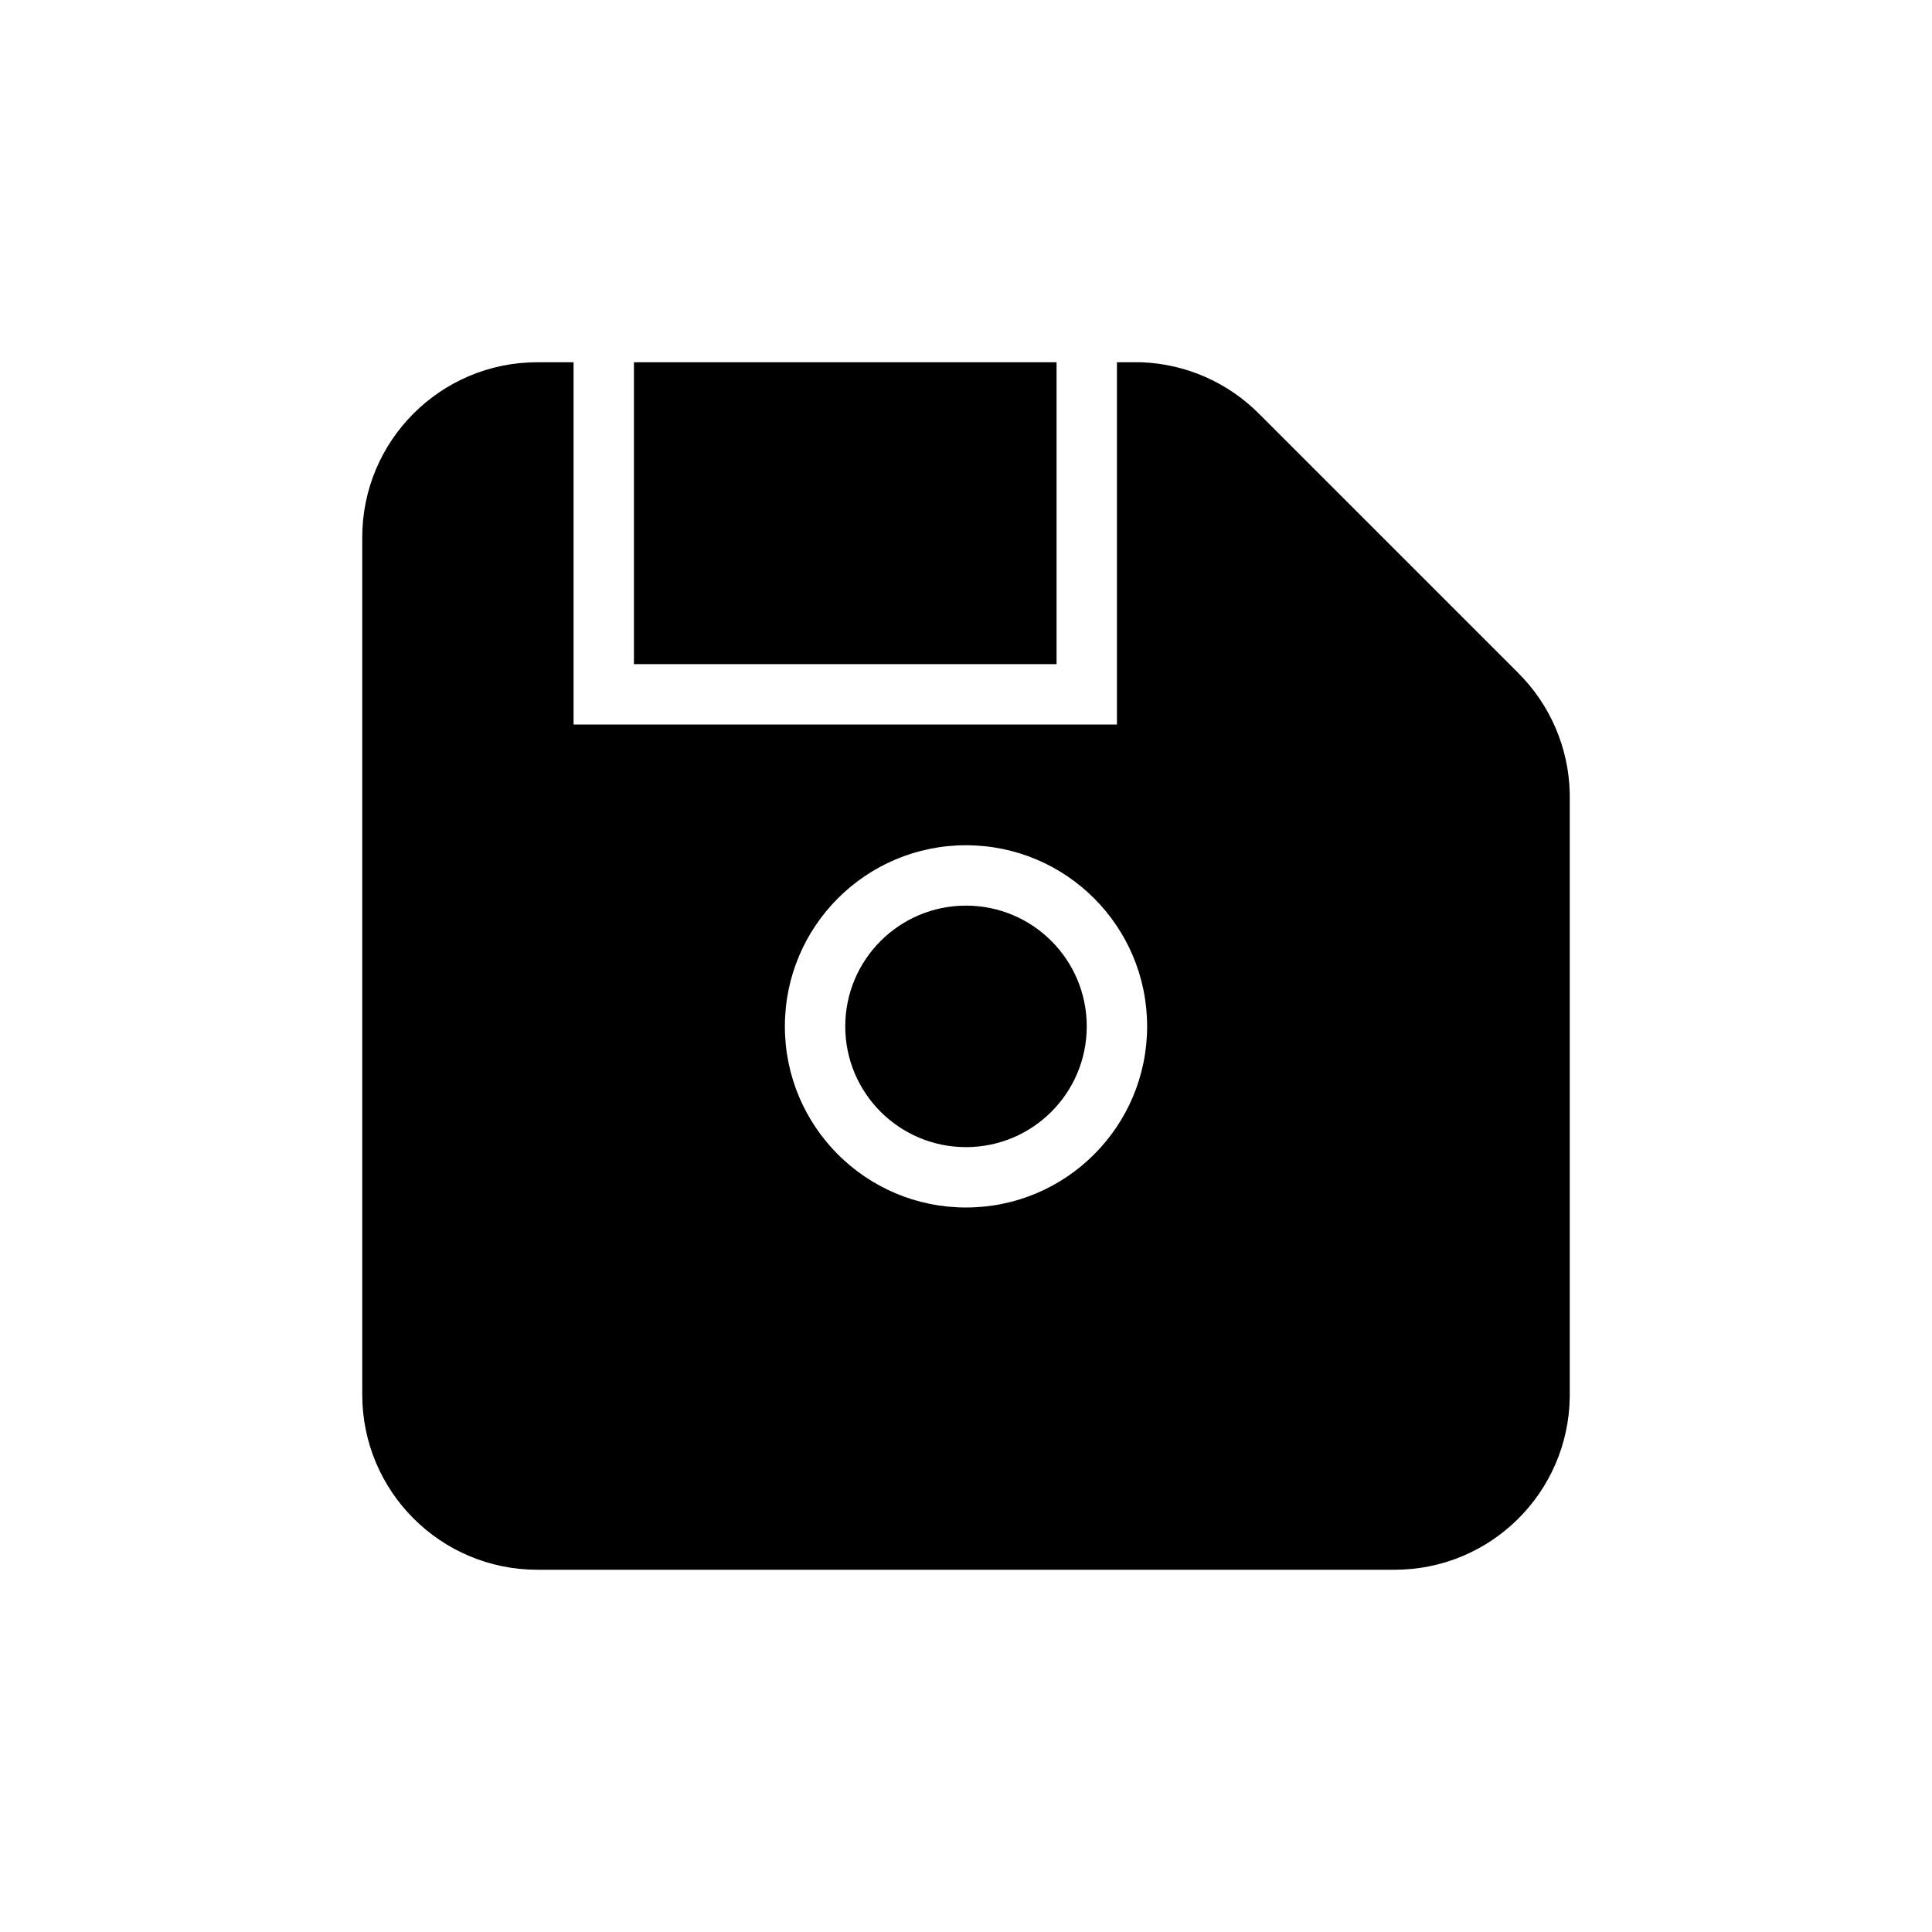
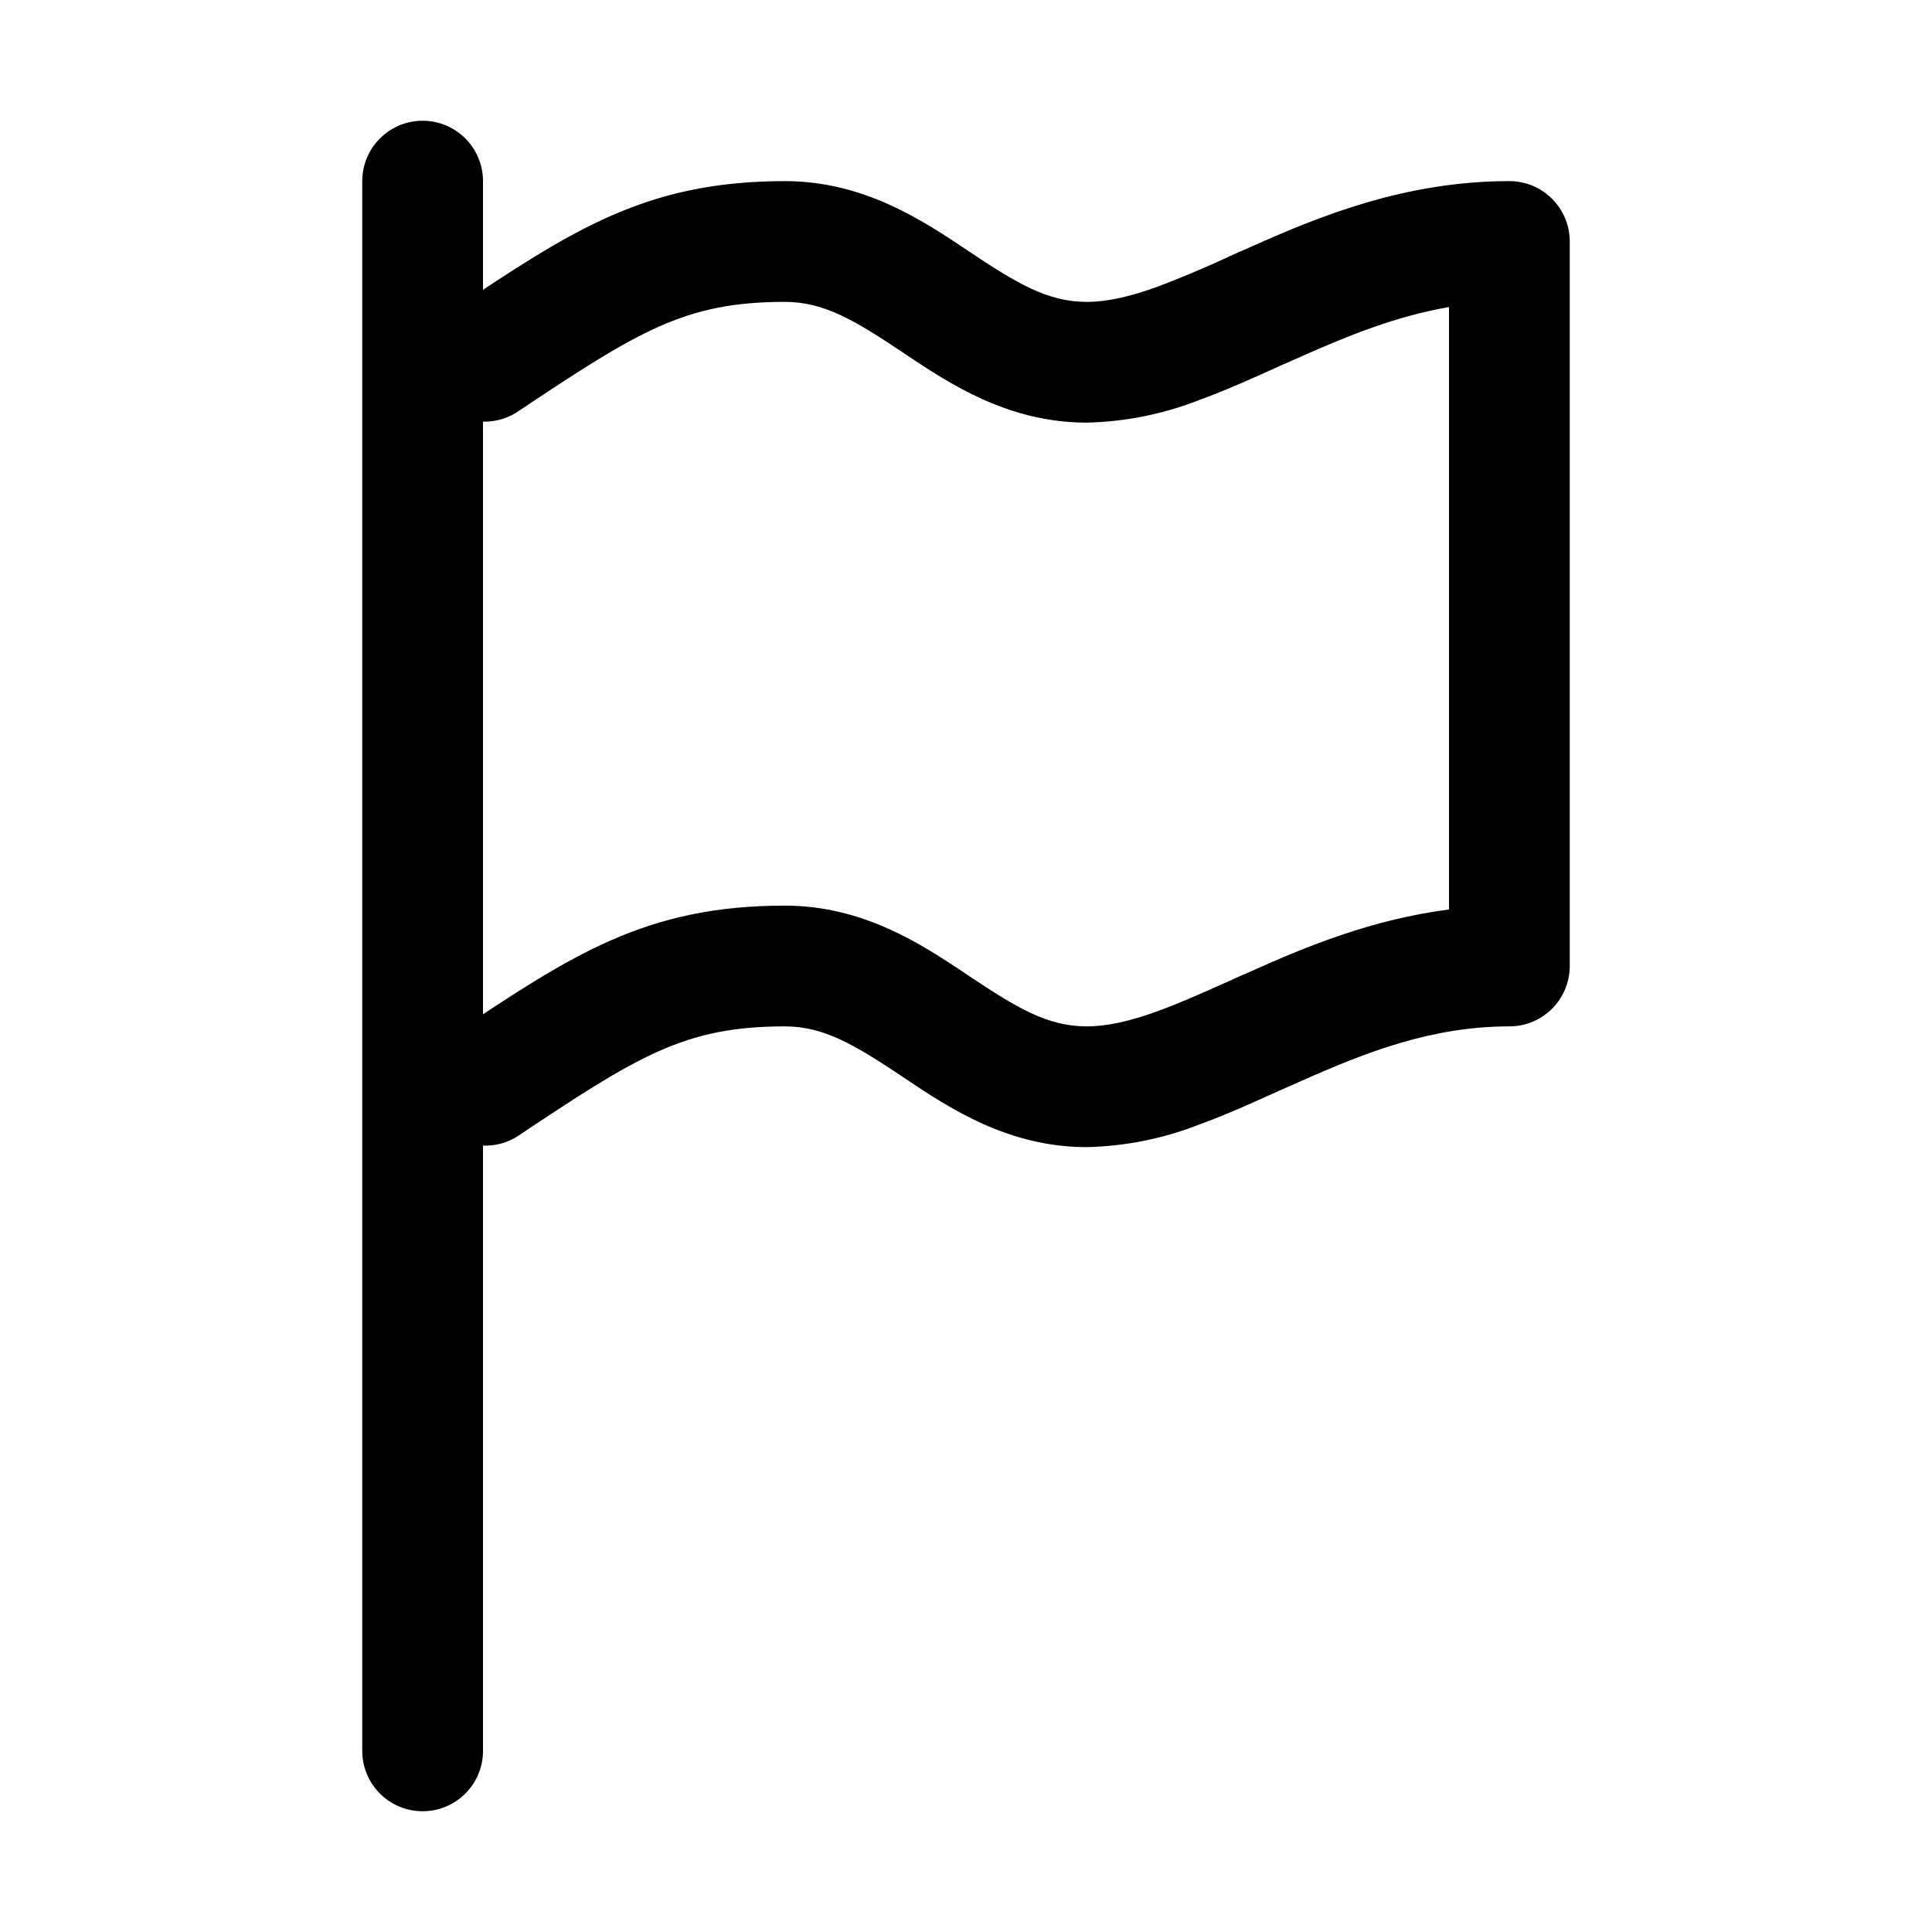
- <svg xmlns="http://www.w3.org/2000/svg" class="bi bi-floppy-fill" width="1em" height="1em" viewBox="0 0 16 16" fill="currentColor">
-   <path fill-rule="evenodd" d="M10.43 3.43l2.14 2.14a1.45 1.45 0 0 1 .43 1v5A1.45 1.45 0 0 1 11.55 13h-7.1A1.45 1.45 0 0 1 3 11.55v-7.1A1.45 1.45 0 0 1 4.45 3h5a1.45 1.45 0 0 1 .98.43zM8 7a1.5 1.5 0 1 0 1.5 1.5A1.5 1.5 0 0 0 8 7zm0 .5a1 1 0 1 0 1 1 1 1 0 0 0-1-1zM9.25 3h-4.5v3h4.5zm-.5 0h-3.5v2.5h3.5z" clip-rule="evenodd" />
+ <svg xmlns="http://www.w3.org/2000/svg" class="bi bi-flag" width="1em" height="1em" viewBox="0 0 16 16" fill="currentColor">
+   <path fill-rule="evenodd" d="M3.5 1a.5.5 0 0 1 .5.5v13a.5.5 0 0 1-1 0v-13a.5.5 0 0 1 .5-.5z" clip-rule="evenodd" />
+   <path fill-rule="evenodd" d="M3.762 2.558C4.735 1.909 5.348 1.5 6.5 1.5c.653 0 1.139.325 1.495.562l.032.022c.391.26.646.416.973.416.168 0 .356-.042.587-.126a8.89 8.89 0 0 0 .593-.25c.058-.027.117-.053.18-.08.57-.255 1.278-.544 2.14-.544a.5.5 0 0 1 .5.5v6a.5.5 0 0 1-.5.5c-.638 0-1.18.21-1.734.457l-.159.07c-.22.1-.453.205-.678.287A2.719 2.719 0 0 1 9 9.5c-.653 0-1.139-.325-1.495-.562l-.032-.022c-.391-.26-.646-.416-.973-.416-.833 0-1.218.246-2.223.916a.5.5 0 1 1-.515-.858C4.735 7.909 5.348 7.5 6.5 7.5c.653 0 1.139.325 1.495.562l.032.022c.391.26.646.416.973.416.168 0 .356-.042.587-.126.187-.068.376-.153.593-.25.058-.027.117-.053.18-.08.456-.204 1-.43 1.64-.512V2.543c-.433.074-.83.234-1.234.414l-.159.07c-.22.1-.453.205-.678.287A2.719 2.719 0 0 1 9 3.5c-.653 0-1.139-.325-1.495-.562l-.032-.022c-.391-.26-.646-.416-.973-.416-.833 0-1.218.246-2.223.916a.5.5 0 0 1-.554-.832l.04-.026z" clip-rule="evenodd" />
</svg>
